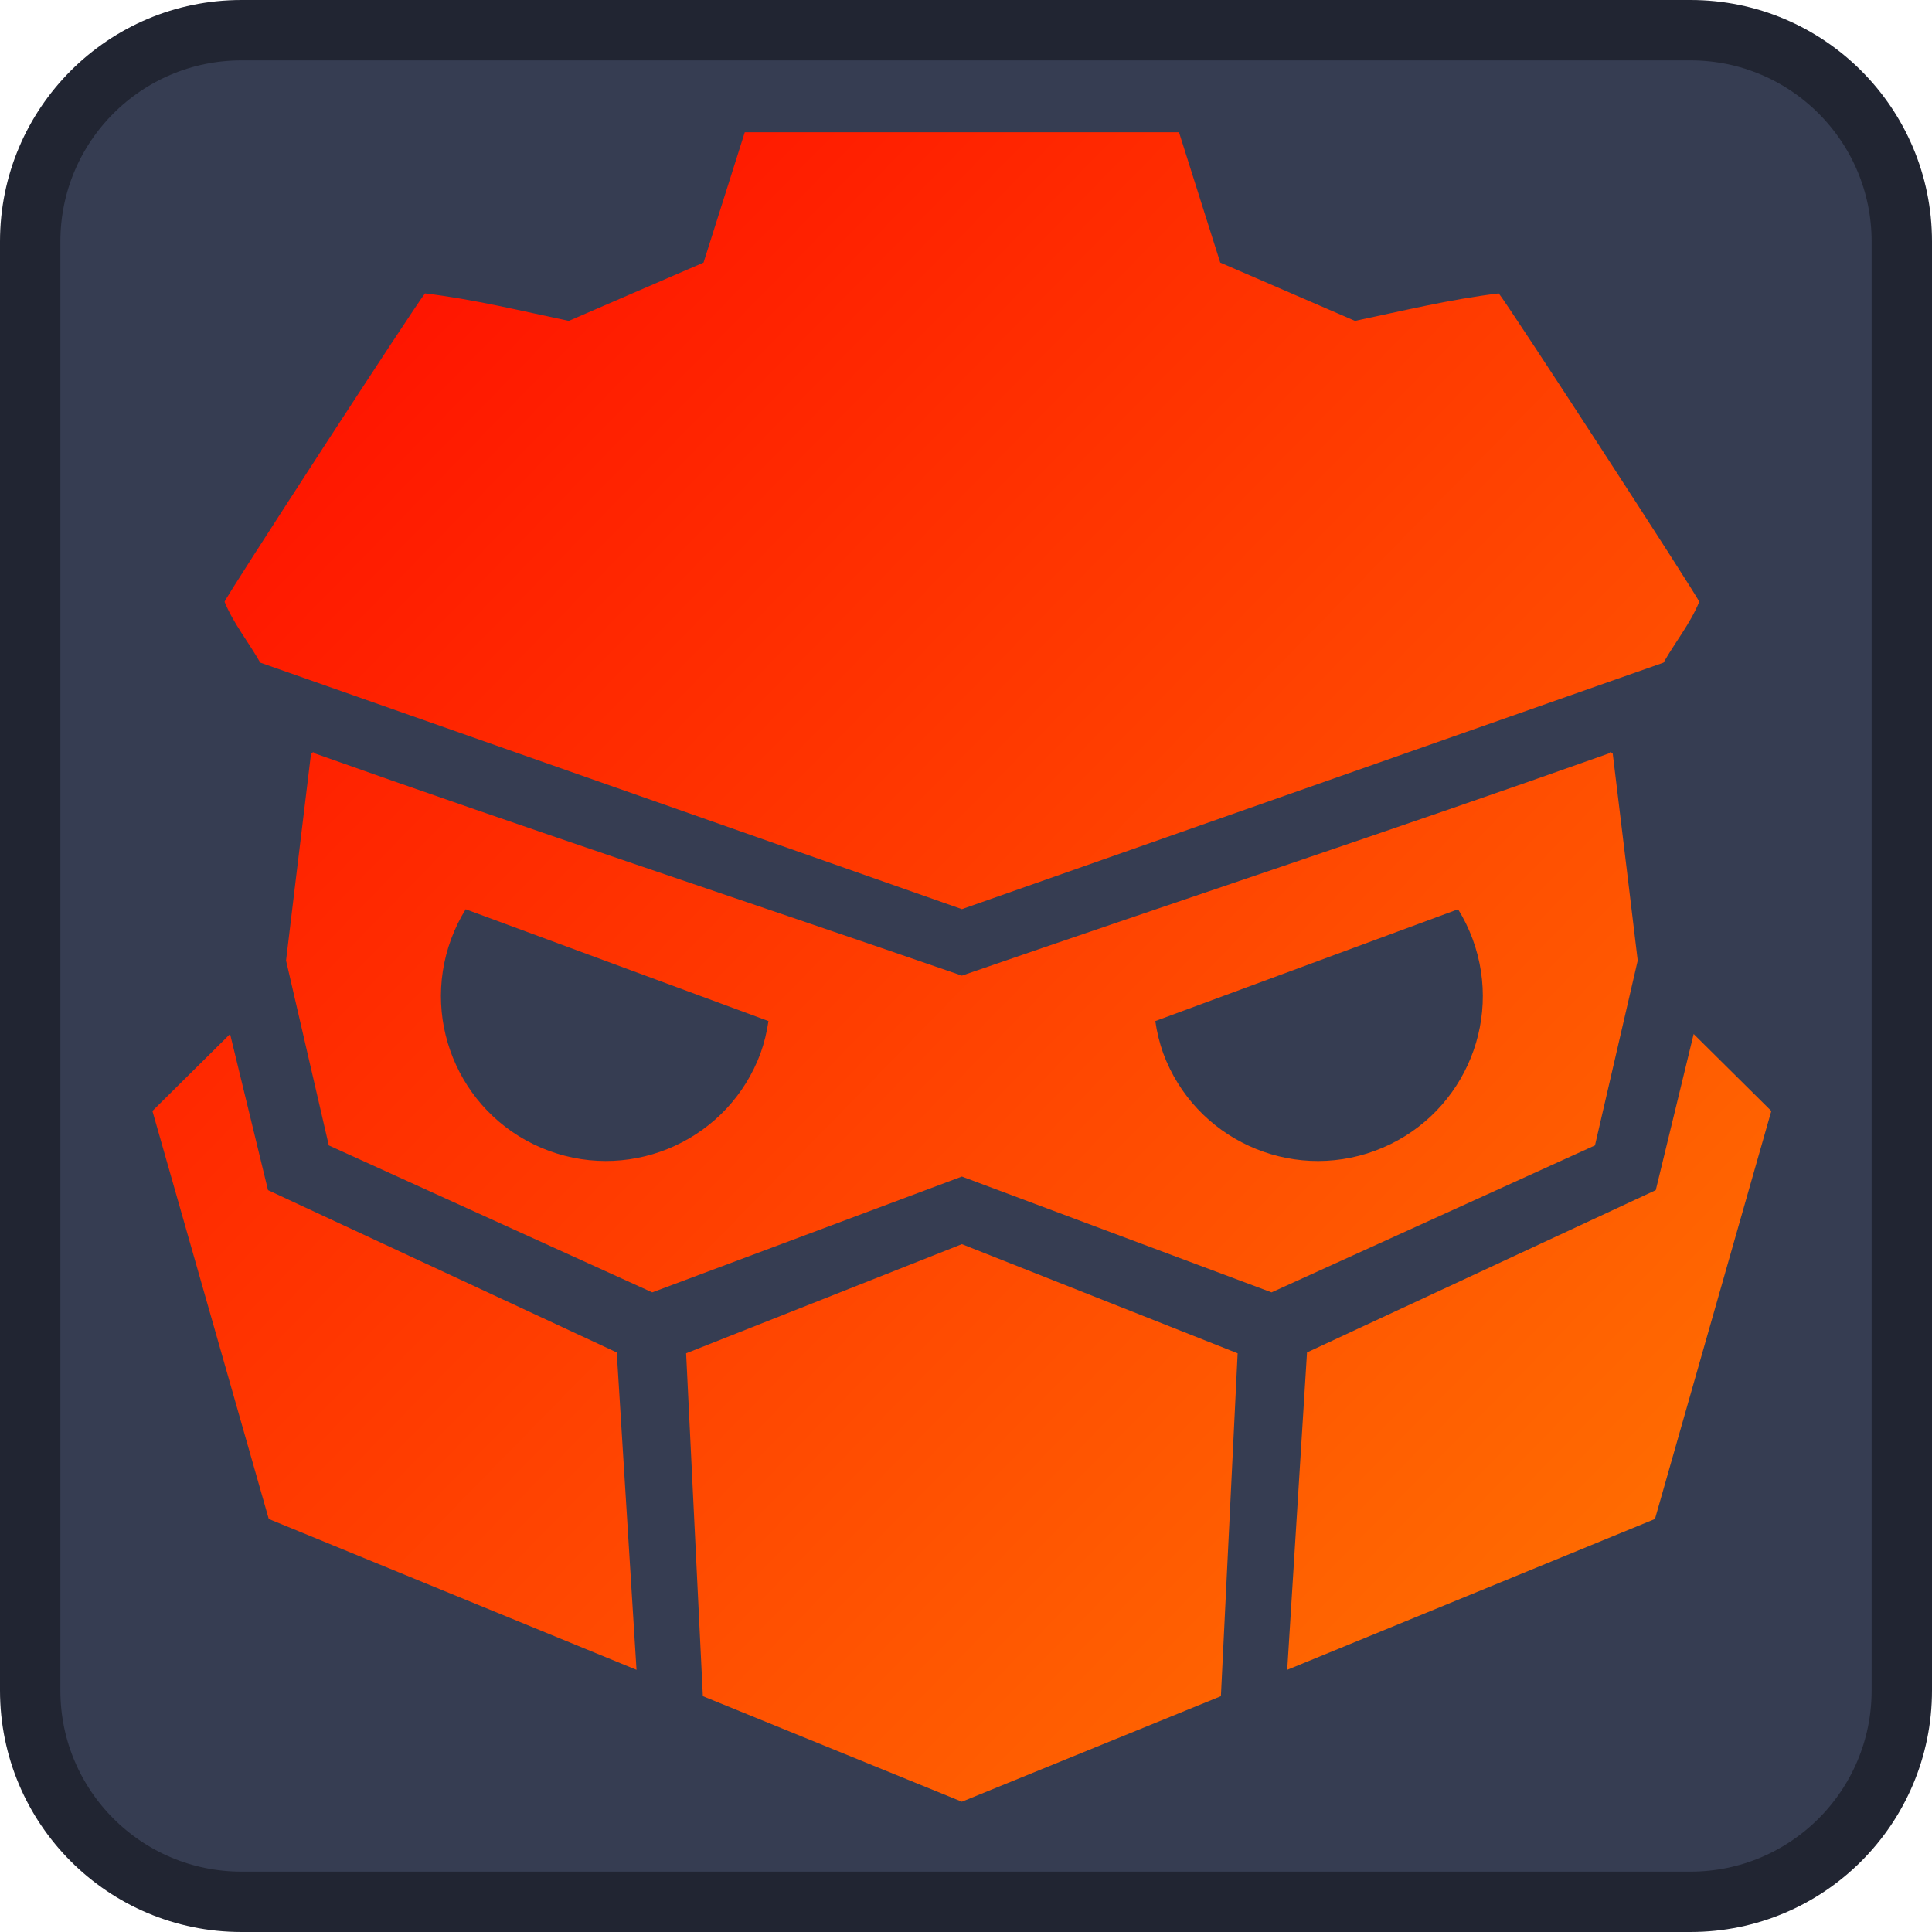
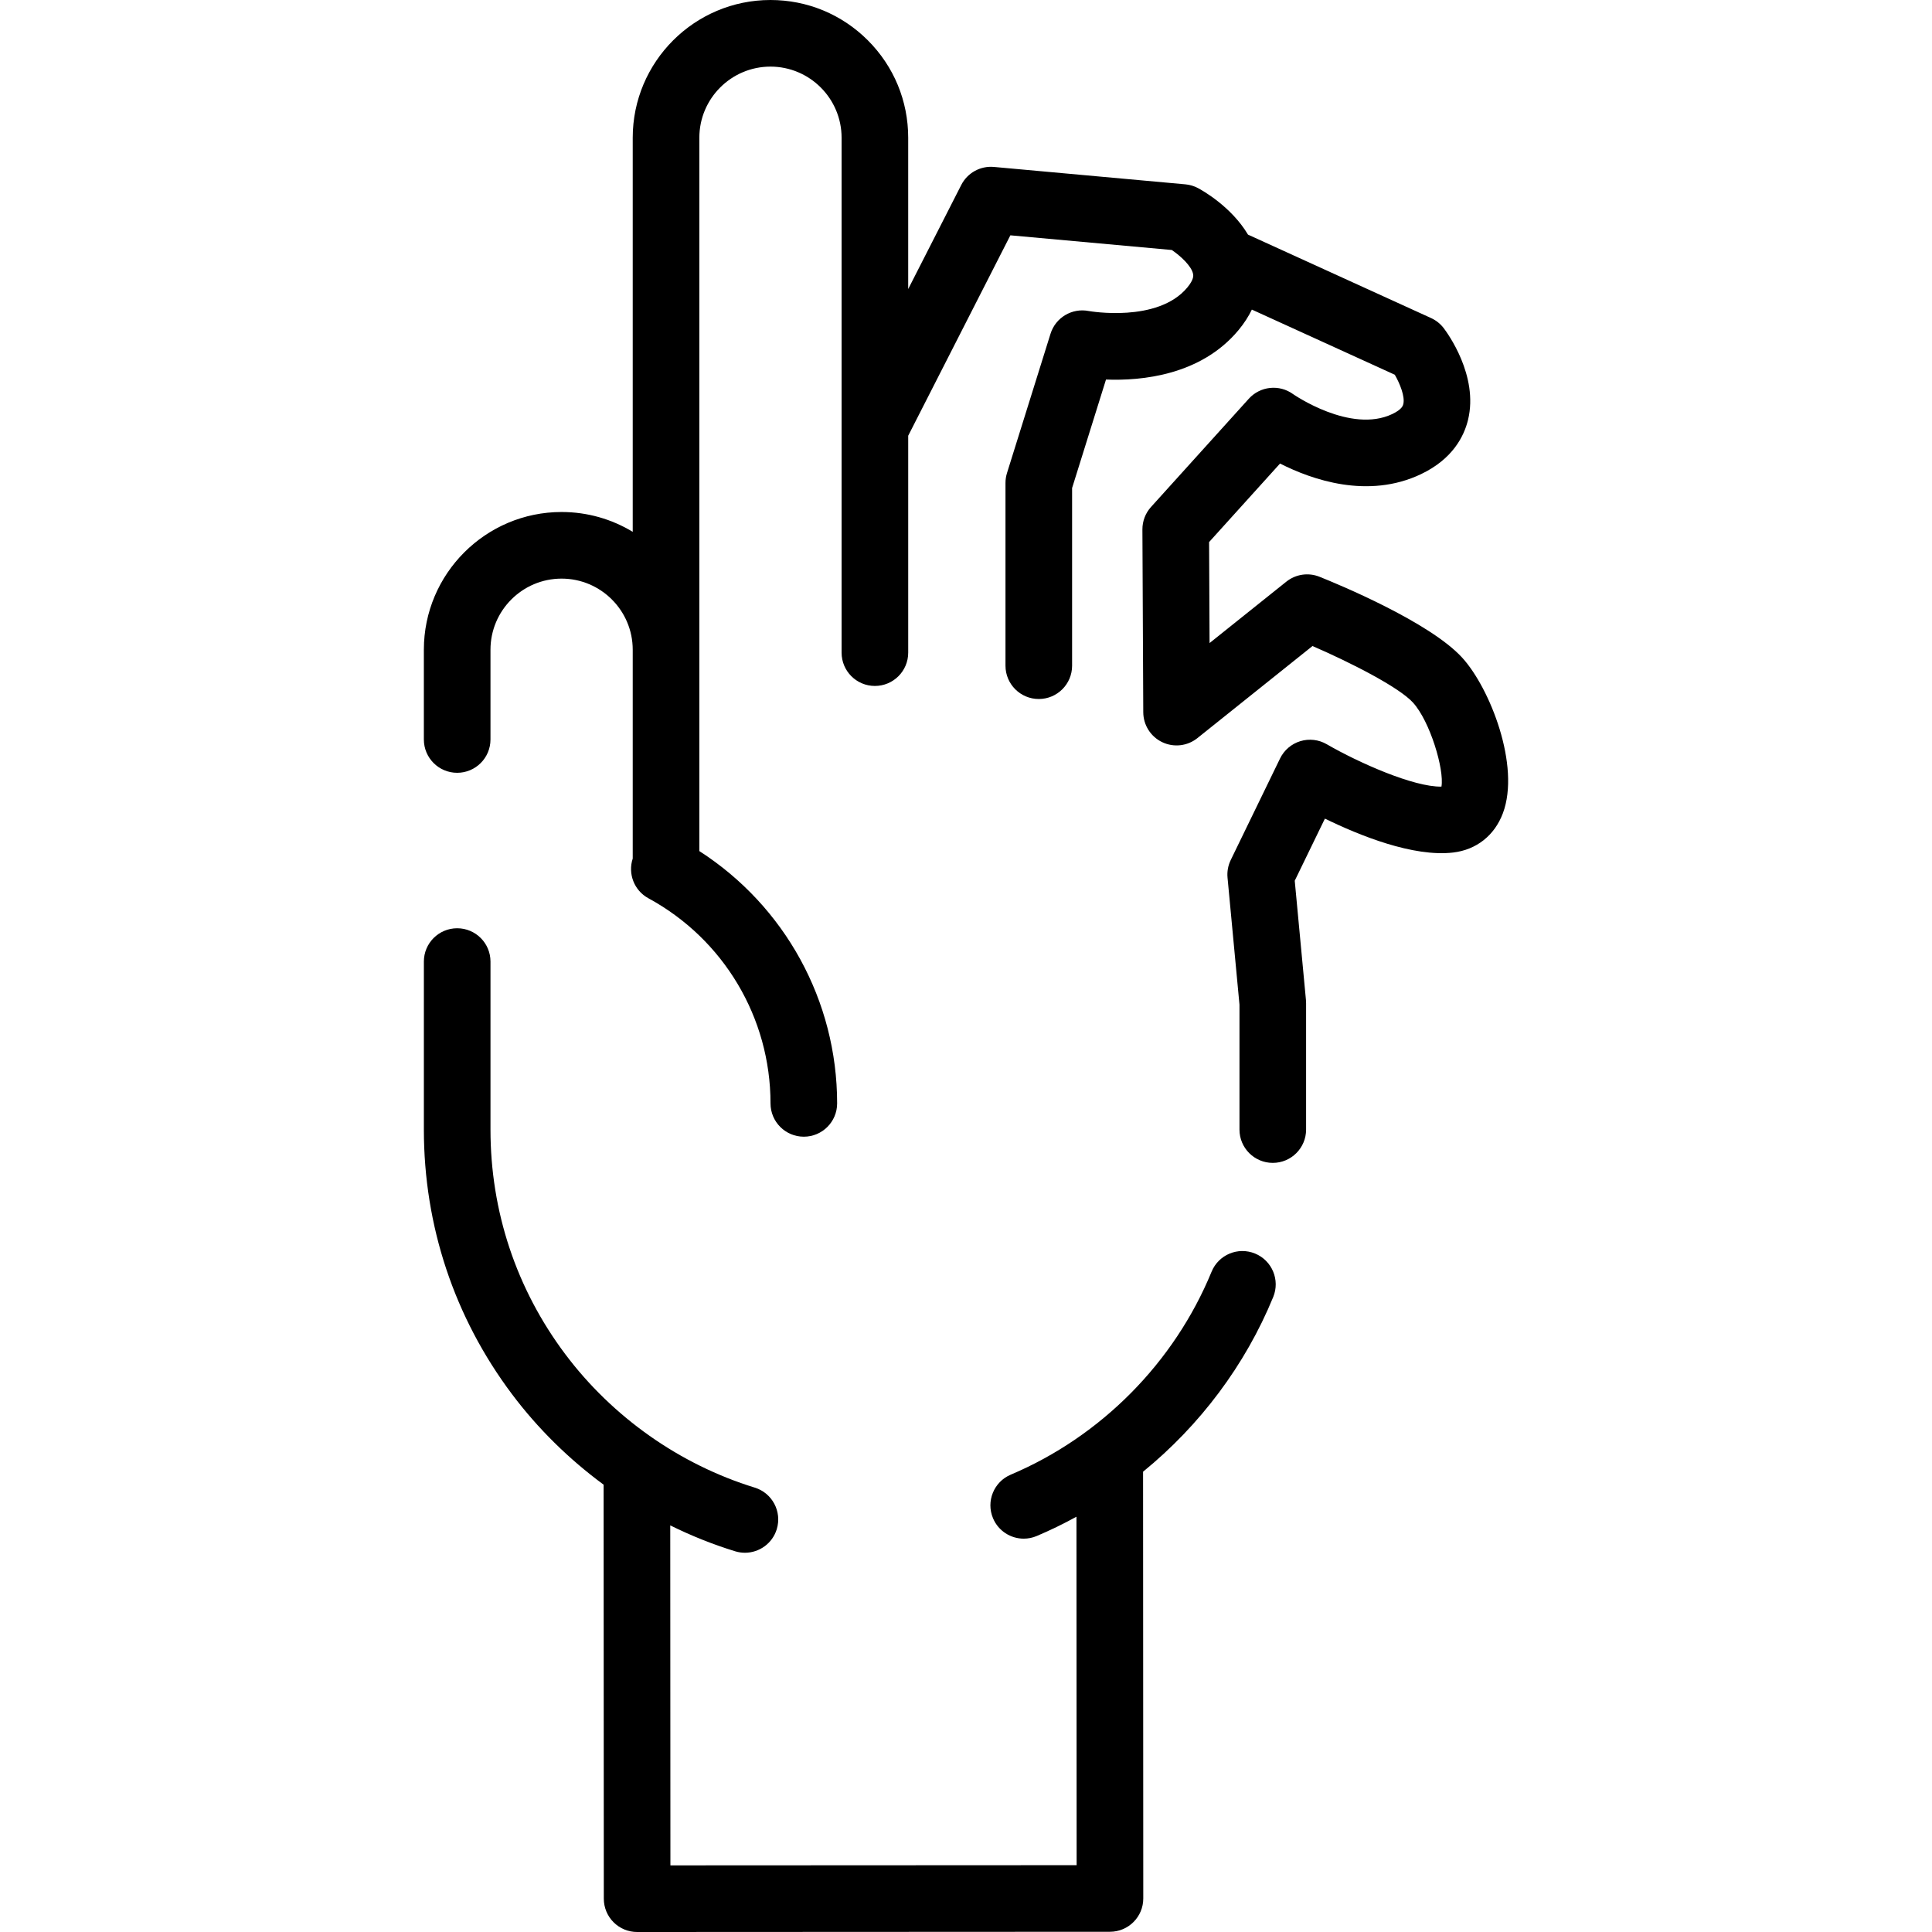
- <svg xmlns="http://www.w3.org/2000/svg" xmlns:xlink="http://www.w3.org/1999/xlink" width="128" height="128">
-   <defs>
-     <linearGradient xlink:href="#a" id="b" x1="455.851" x2="528.307" y1="527.88" y2="598.77" gradientTransform="translate(-524.666 -618.75)scale(1.20576)" gradientUnits="userSpaceOnUse" />
-     <linearGradient id="a">
-       <stop offset="0" stop-color="#ff1300" />
-       <stop offset="1" stop-color="#ff6e01" />
-     </linearGradient>
-   </defs>
-   <rect width="124" height="124" x="2" y="2" fill="#363d52" stroke="#212532" stroke-width="4" rx="14" />
-   <path fill="url(#b)" d="m 49.343,8.763 -2.732,8.634 c -2.976,1.287 -5.952,2.574 -8.928,3.863 -3.158,-0.665 -6.323,-1.435 -9.523,-1.821 -0.505,0.569 -13.285,20.227 -13.282,20.431 0.589,1.442 1.6,2.683 2.365,4.032 l 46.485,16.331 46.485,-16.331 c 0.765,-1.349 1.776,-2.59 2.365,-4.032 0.004,-0.203 -12.777,-19.862 -13.282,-20.431 -3.2,0.386 -6.365,1.156 -9.523,1.821 C 86.797,19.971 83.82,18.684 80.844,17.397 L 78.112,8.763 Z M 20.783,49.84 c -0.058,-0.019 -0.173,0.068 -0.178,0.097 C 20.046,54.503 18.952,63.639 18.952,63.639 l 2.832,12.247 21.428,9.737 20.516,-7.673 20.515,7.673 21.428,-9.737 2.832,-12.247 c 0,0 -1.094,-9.135 -1.654,-13.702 -0.006,-0.039 -0.209,-0.18 -0.209,-0.037 -14.028,4.987 -28.66,9.817 -42.913,14.737 -14.252,-4.919 -28.885,-9.749 -42.913,-14.737 0,-0.036 -0.013,-0.053 -0.032,-0.06 z m 10.07,10.401 20.059,7.407 a 10.925,10.925 0 0 1 -0.523,2.128 10.925,10.925 0 0 1 -14.033,6.464 10.925,10.925 0 0 1 -6.464,-14.033 10.925,10.925 0 0 1 0.961,-1.967 z m 65.748,0 a 10.925,10.925 0 0 1 0.961,1.967 10.925,10.925 0 0 1 -6.464,14.033 10.925,10.925 0 0 1 -14.033,-6.464 10.925,10.925 0 0 1 -0.523,-2.128 z m -81.357,8.265 -5.146,5.099 7.709,27.031 24.364,9.994 L 40.861,89.602 17.756,78.85 Z m 96.966,0 -2.511,10.344 -23.106,10.752 -1.311,21.028 24.364,-9.994 7.709,-27.031 z m -48.483,13.923 -18.27,7.231 1.109,22.716 17.161,6.992 17.161,-6.992 1.109,-22.716 z" style="font-variation-settings:normal;-inkscape-stroke:none" />
+ <svg xmlns="http://www.w3.org/2000/svg" fill="#000000" height="800px" width="800px" version="1.1" id="Layer_1" viewBox="0 0 511.999 511.999" xml:space="preserve">
+   <g>
+     <g>
+       <path d="M332.6,332.201c-4.513-1.853-9.668,0.302-11.519,4.814c-9.874,24.051-29.272,43.655-53.225,53.785    c-4.489,1.9-6.591,7.078-4.69,11.568c1.424,3.368,4.693,5.392,8.133,5.392c1.148,0,2.313-0.225,3.436-0.699    c3.605-1.525,7.121-3.238,10.539-5.115l0.044,92.344l-107.653,0.053l-0.042-90.101c5.538,2.741,11.288,5.044,17.191,6.861    c0.864,0.266,1.74,0.392,2.599,0.392c3.773,0,7.267-2.439,8.434-6.234c1.434-4.66-1.183-9.599-5.842-11.033    c-19.85-6.106-37.685-18.673-50.221-35.382c-12.955-17.267-19.801-37.841-19.801-59.496v-30.273c0-0.007,0.001-0.015,0.001-0.022    v-14.229c0-4.875-3.951-8.827-8.827-8.827s-8.827,3.952-8.827,8.827v10.979c0,0.007-0.001,0.015-0.001,0.022v33.523    c0,25.505,8.068,49.742,23.333,70.089c6.871,9.159,15.111,17.244,24.302,24.015l0.052,109.724c0.001,2.341,0.932,4.585,2.588,6.24    c1.655,1.654,3.899,2.582,6.239,2.582c0,0,0.004,0,0.005,0l125.308-0.061c4.875-0.002,8.825-3.956,8.823-8.831l-0.054-113.091    c15.05-12.275,27.065-28.21,34.492-46.297C339.264,339.21,337.109,334.052,332.6,332.201z" />
+     </g>
+   </g>
+   <g>
+     <g>
+       <path d="M387.526,174.323c-8.617-9.48-33.039-19.554-37.848-21.477c-2.952-1.183-6.309-0.684-8.793,1.303l-20.338,16.27    l-0.125-26.767l18.801-20.81c8.442,4.289,23.302,9.5,37.345,2.816c8.402-3.998,11.425-10.045,12.481-14.414    c2.826-11.686-5.495-23.03-6.453-24.284c-0.88-1.155-2.034-2.074-3.356-2.675l-48.509-22.108    c-4.448-7.462-12.169-11.758-13.259-12.335c-1.033-0.547-2.166-0.884-3.331-0.99l-50.738-4.612    c-3.597-0.324-7.025,1.568-8.662,4.782l-14.059,27.577V36.502c0-9.75-3.798-18.917-10.692-25.812C223.096,3.797,213.93,0,204.18,0    c-20.127,0-36.502,16.375-36.502,36.502V140.94c-5.506-3.333-11.957-5.255-18.849-5.255c-20.127,0-36.502,16.375-36.502,36.502    v23.785c0,4.875,3.951,8.827,8.827,8.827s8.827-3.952,8.827-8.827v-23.785c0-10.393,8.455-18.848,18.848-18.848    c10.393,0,18.849,8.455,18.849,18.848V213.7v13.829c-1.319,3.979,0.348,8.453,4.162,10.524    c19.957,10.841,32.354,31.669,32.354,54.355c0,4.875,3.951,8.827,8.827,8.827s8.827-3.952,8.827-8.827    c0-27.191-13.854-52.297-36.515-66.862v-11.845v-41.513V36.502c0-10.393,8.455-18.848,18.848-18.849    c10.393,0,18.849,8.455,18.849,18.849v136.455c0,4.875,3.951,8.827,8.827,8.827s8.827-3.952,8.827-8.827v-57.489l27.074-53.106    l42.78,3.889c2.27,1.537,5.222,4.225,5.641,6.358c0.069,0.35,0.279,1.412-1.543,3.598c-7.847,9.416-25.933,6.25-26.083,6.22    c-4.435-0.883-8.81,1.715-10.156,6.024l-11.531,36.9c-0.267,0.852-0.403,1.74-0.403,2.633v48.432c0,4.875,3.951,8.827,8.827,8.827    s8.827-3.952,8.827-8.827v-47.085l8.984-28.747c9.463,0.368,25.14-1.126,35.096-13.074c1.55-1.86,2.703-3.692,3.558-5.465    l37.876,17.263c1.357,2.349,2.745,5.778,2.257,7.789c-0.082,0.346-0.338,1.399-2.907,2.622    c-11.068,5.269-26.169-5.18-26.291-5.267c-3.647-2.656-8.715-2.134-11.745,1.219l-25.918,28.686    c-1.475,1.632-2.287,3.758-2.277,5.959l0.227,48.443c0.016,3.386,1.967,6.464,5.022,7.923c3.055,1.459,6.676,1.043,9.32-1.072    l30.507-24.406c10.12,4.389,22.898,10.885,26.636,14.996c4.502,4.953,8.326,17.717,7.538,22.261    c-7.351,0.144-21.961-6.345-30.401-11.232c-2.123-1.232-4.665-1.525-7.009-0.81c-2.348,0.717-4.291,2.379-5.363,4.585    l-13.069,26.907c-0.707,1.454-1,3.074-0.849,4.683l3.164,33.645v33.109c0,4.875,3.951,8.827,8.827,8.827    c4.876,0,8.827-3.952,8.827-8.827v-33.523c0-0.275-0.013-0.552-0.039-0.826l-2.969-31.597l7.994-16.46    c9.16,4.476,23.383,10.23,33.986,8.986c6.173-0.726,10.98-4.529,13.189-10.434C402.962,203.001,394.905,182.439,387.526,174.323z" />
+     </g>
+   </g>
</svg>
